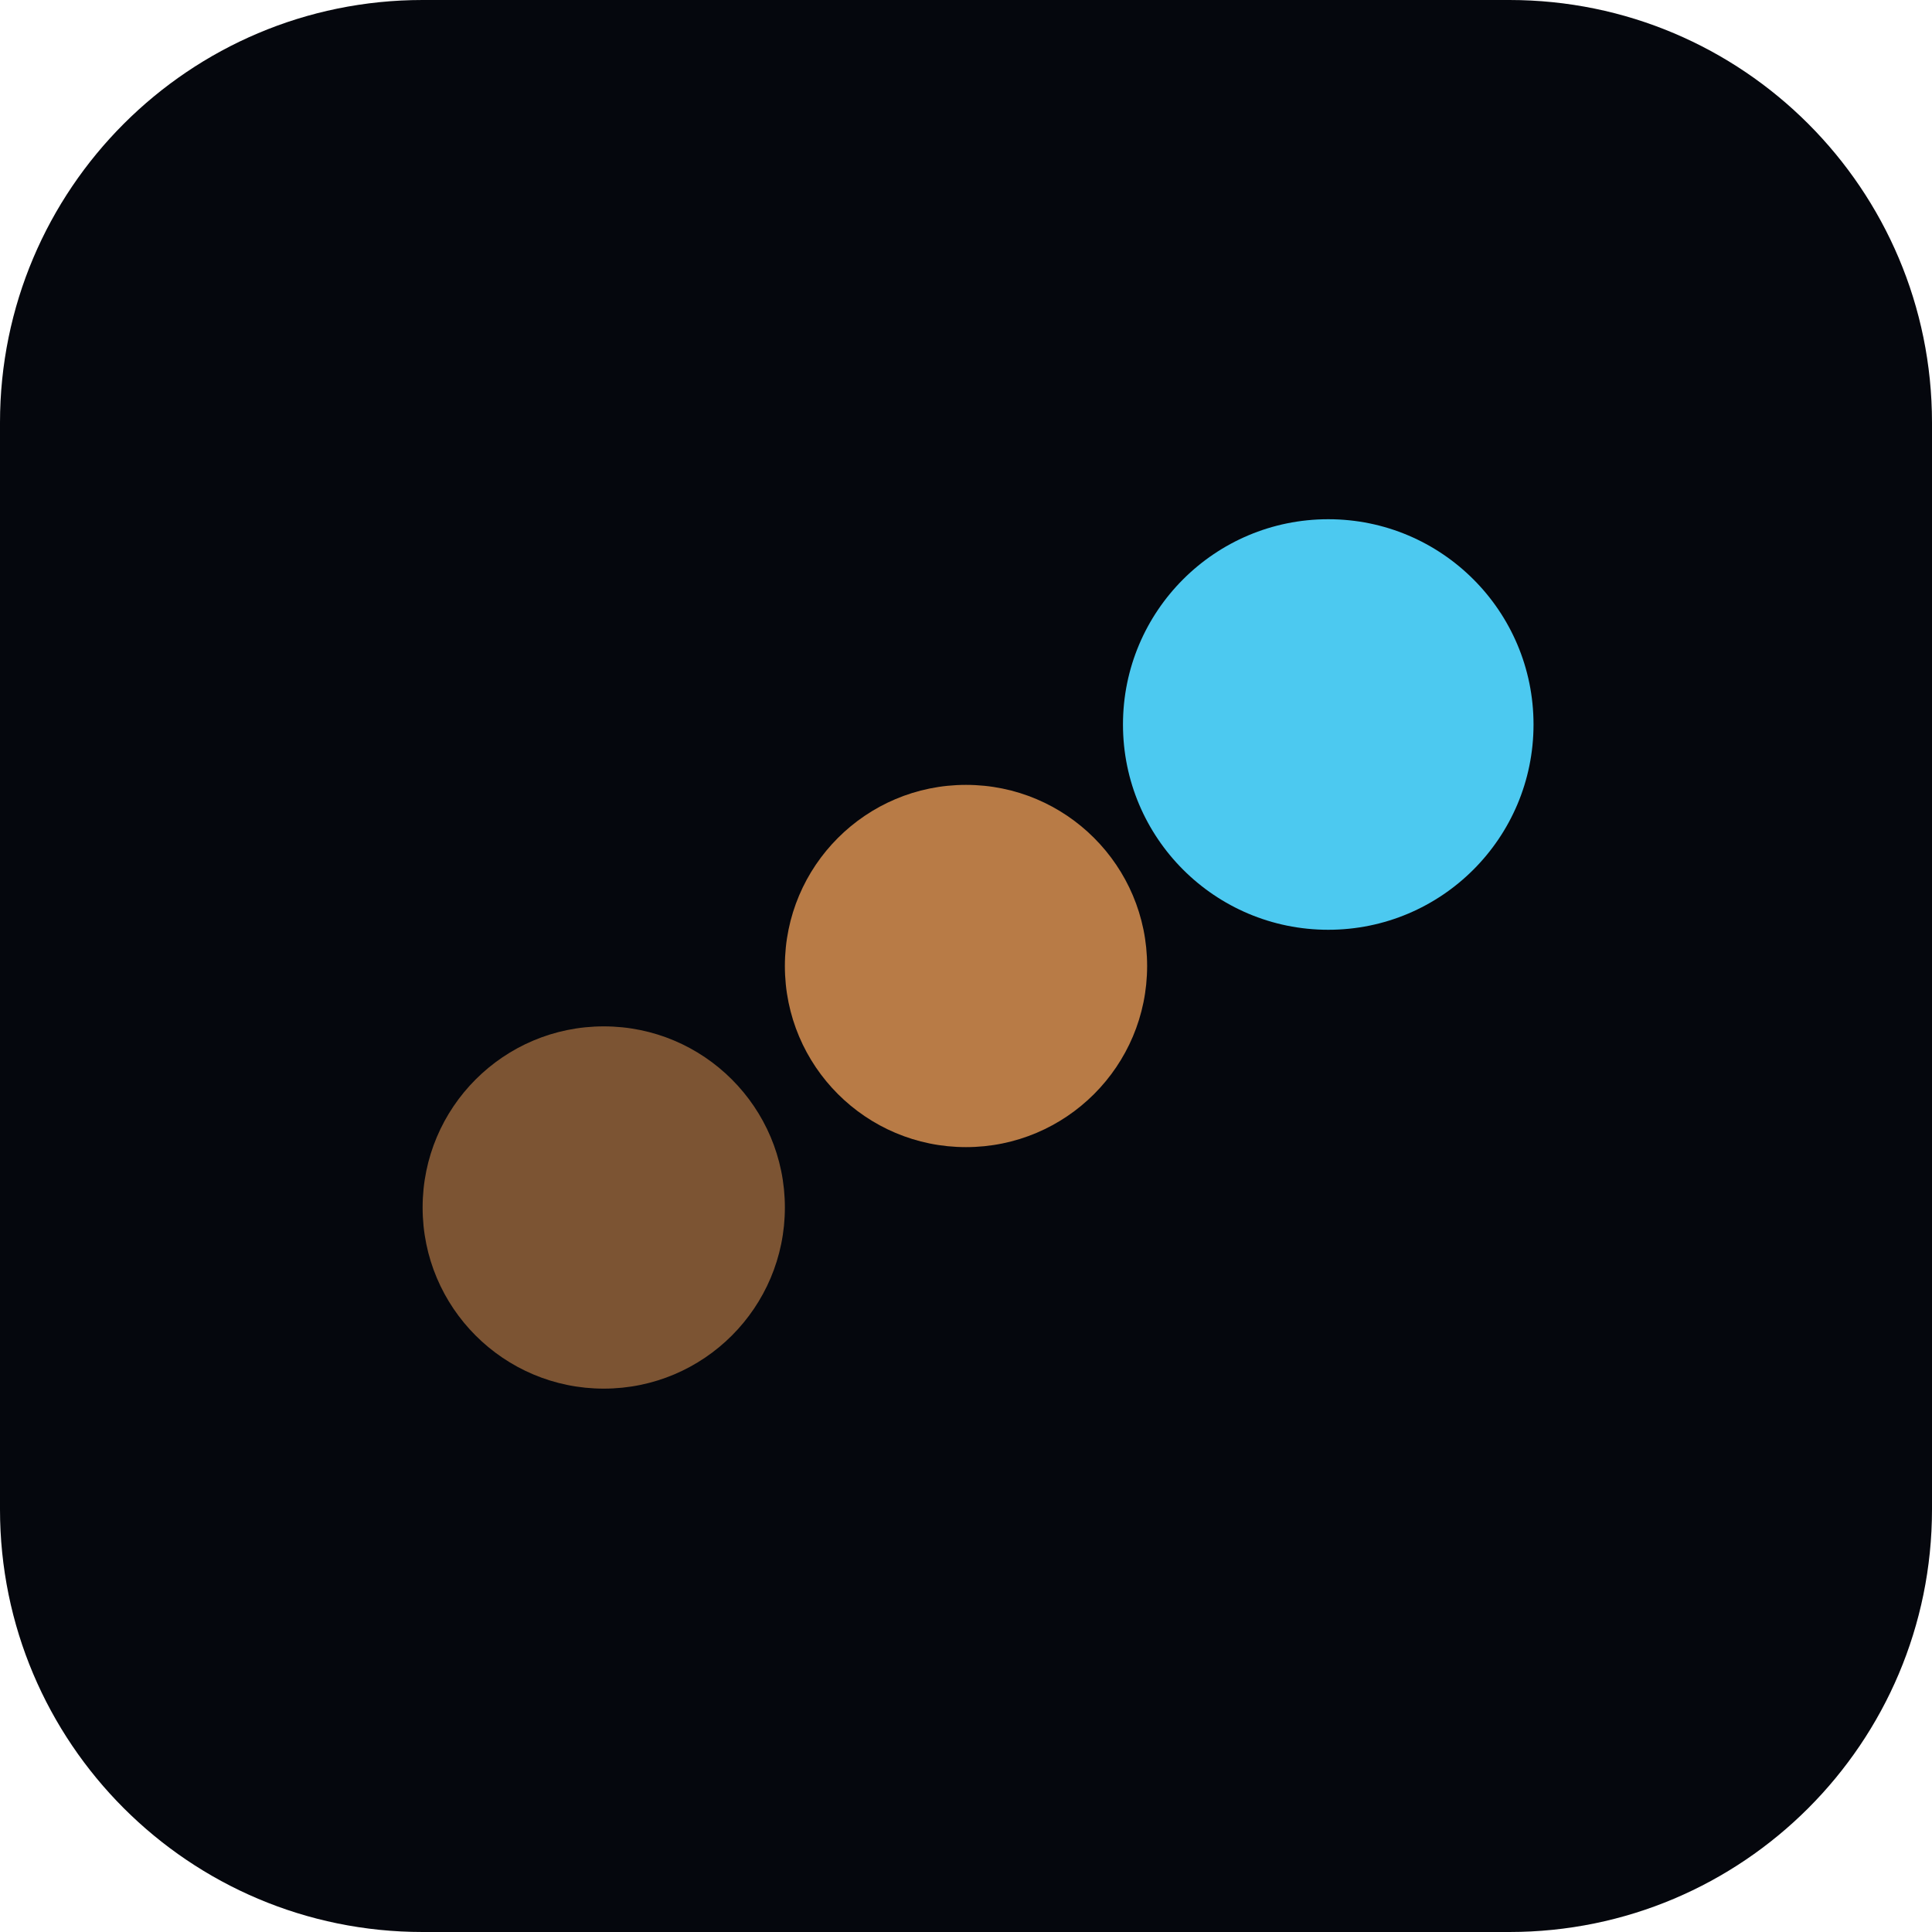
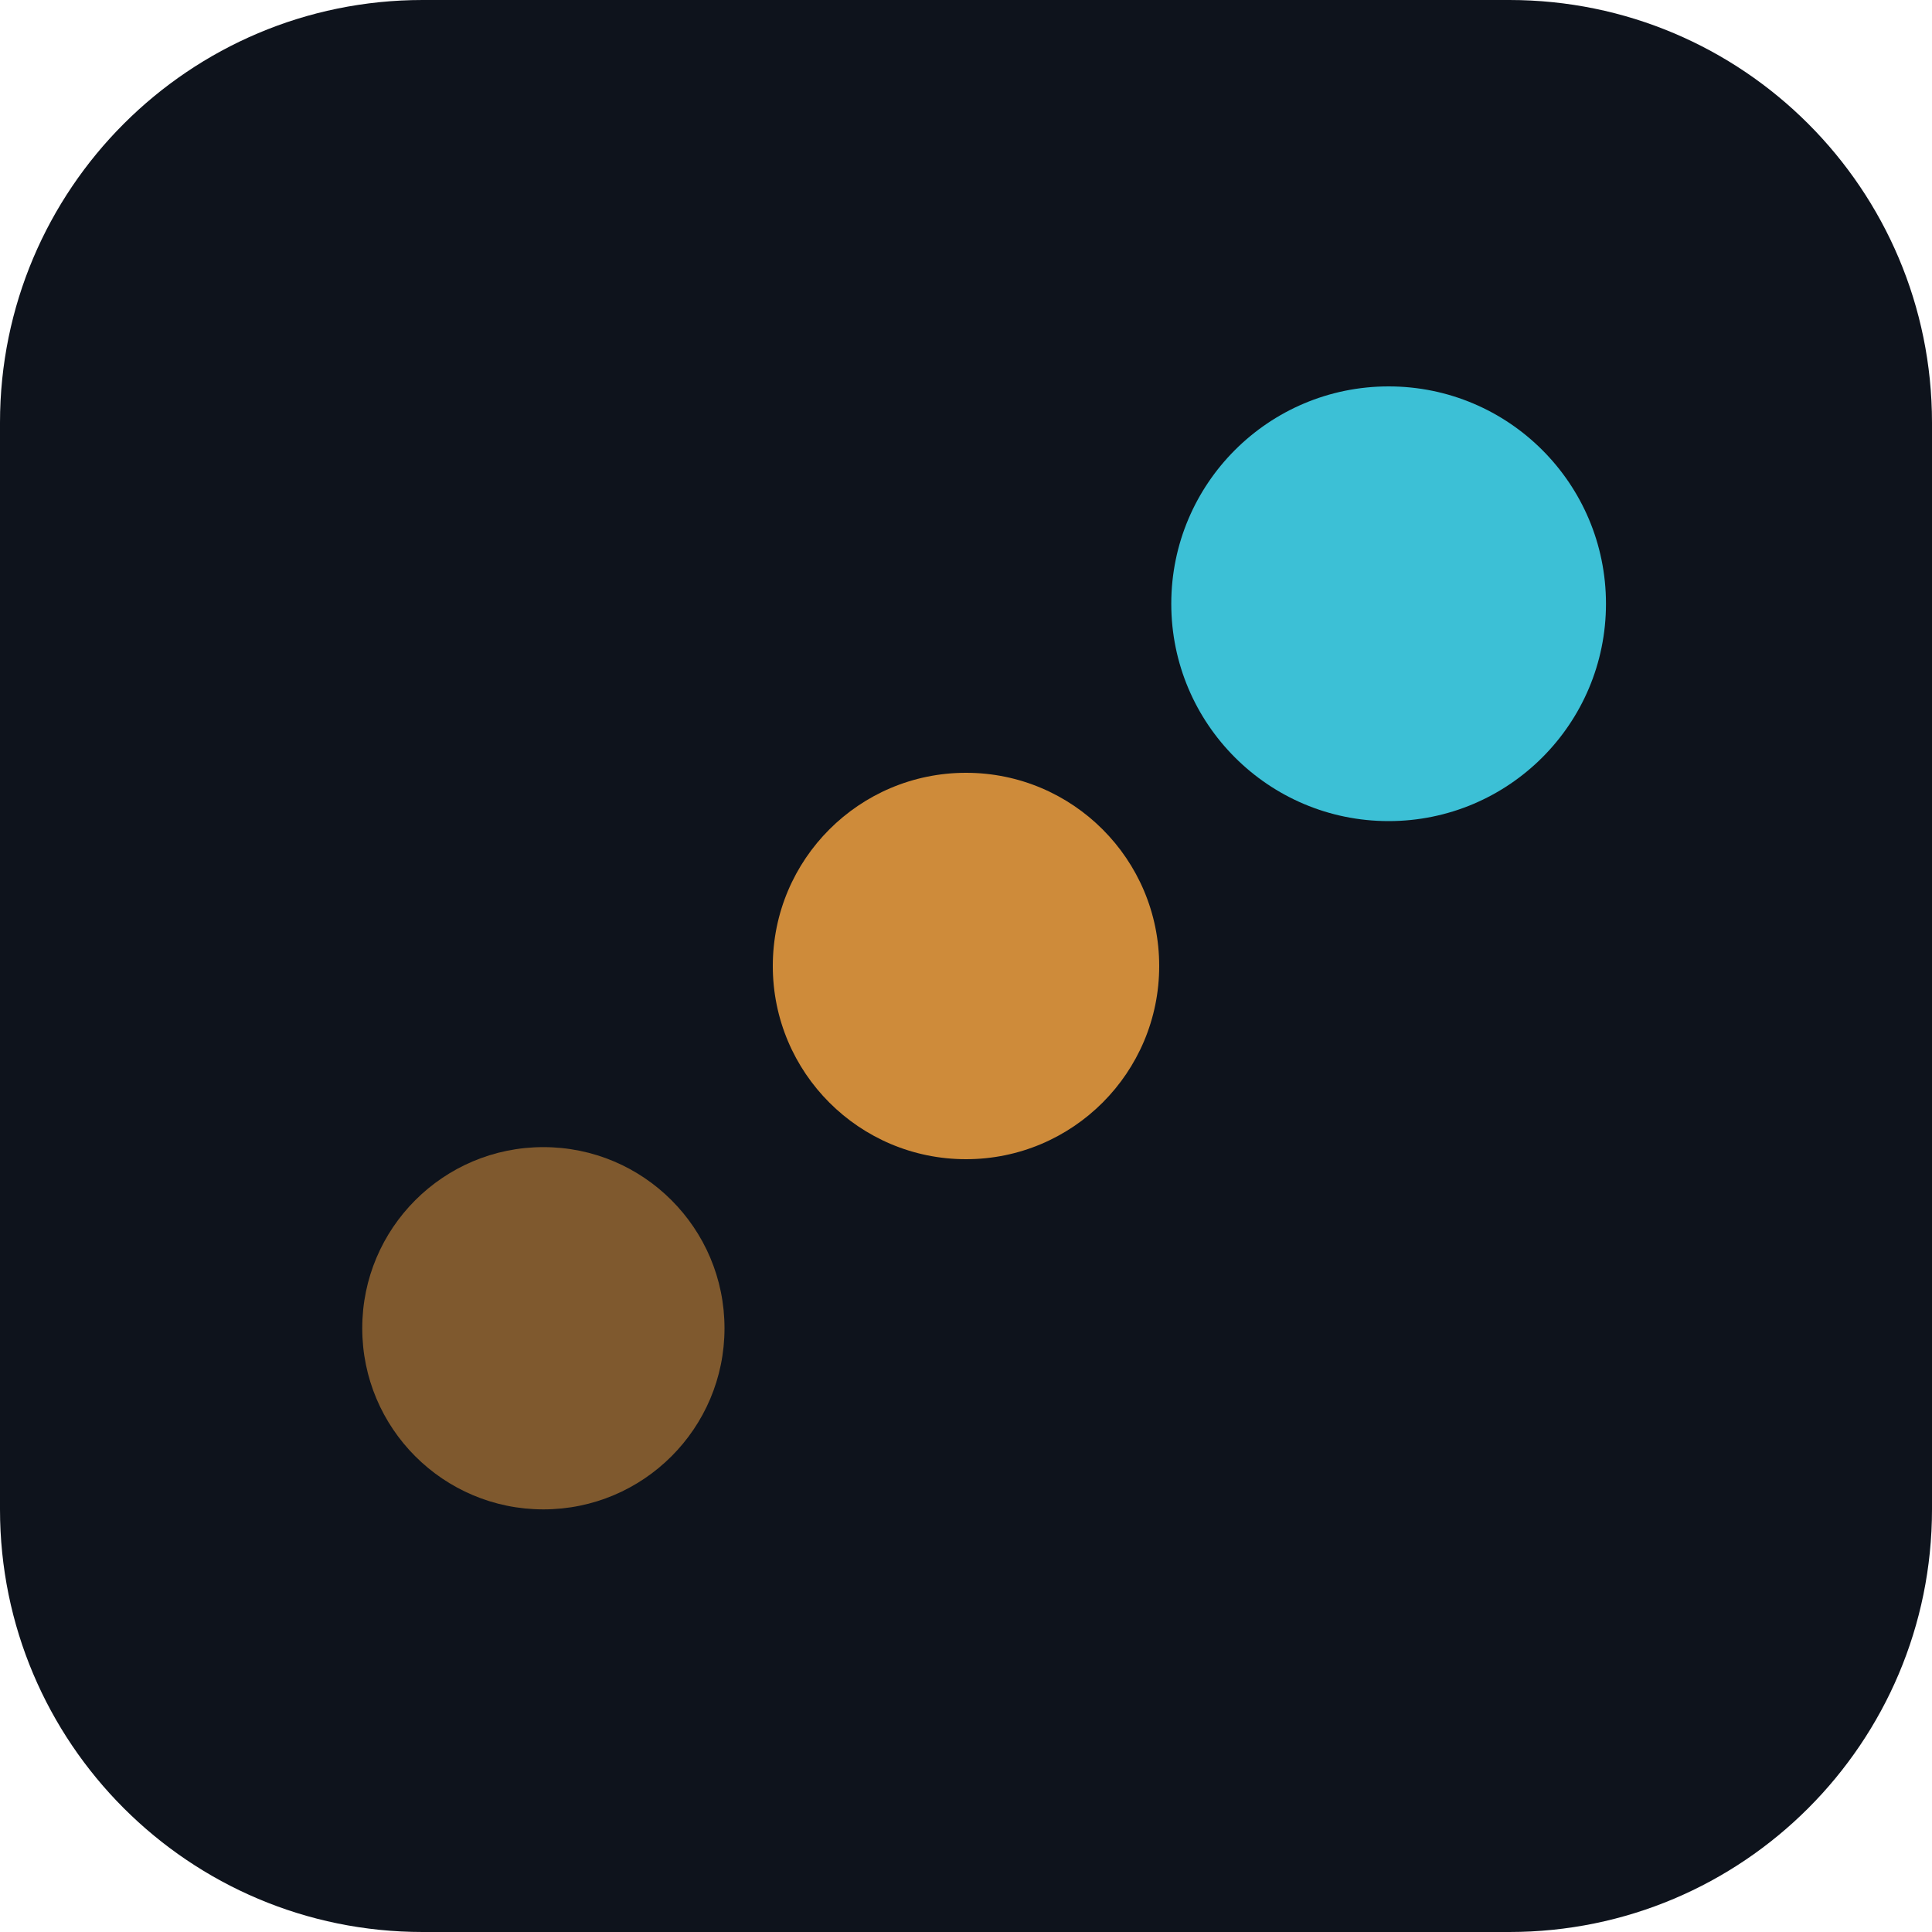
<svg xmlns="http://www.w3.org/2000/svg" viewBox="0 0 32 32">
-   <rect width="32" height="32" rx="7" fill="#05070d" />
-   <circle cx="10" cy="20" r="3" fill="#f4a259" opacity=".5" />
-   <circle cx="16" cy="16" r="3" fill="#f4a259" opacity=".75" />
-   <circle cx="22" cy="12" r="3.4" fill="#4cc9f0" />
+   <rect width="32" height="32" rx="7" fill="#0E131C" />
+   <circle cx="9" cy="22" r="3" fill="#F0A040" opacity=".5" />
+   <circle cx="16" cy="16" r="3.2" fill="#F0A040" opacity=".85" />
+   <circle cx="23" cy="10" r="3.6" fill="#3CC0D6" />
</svg>
